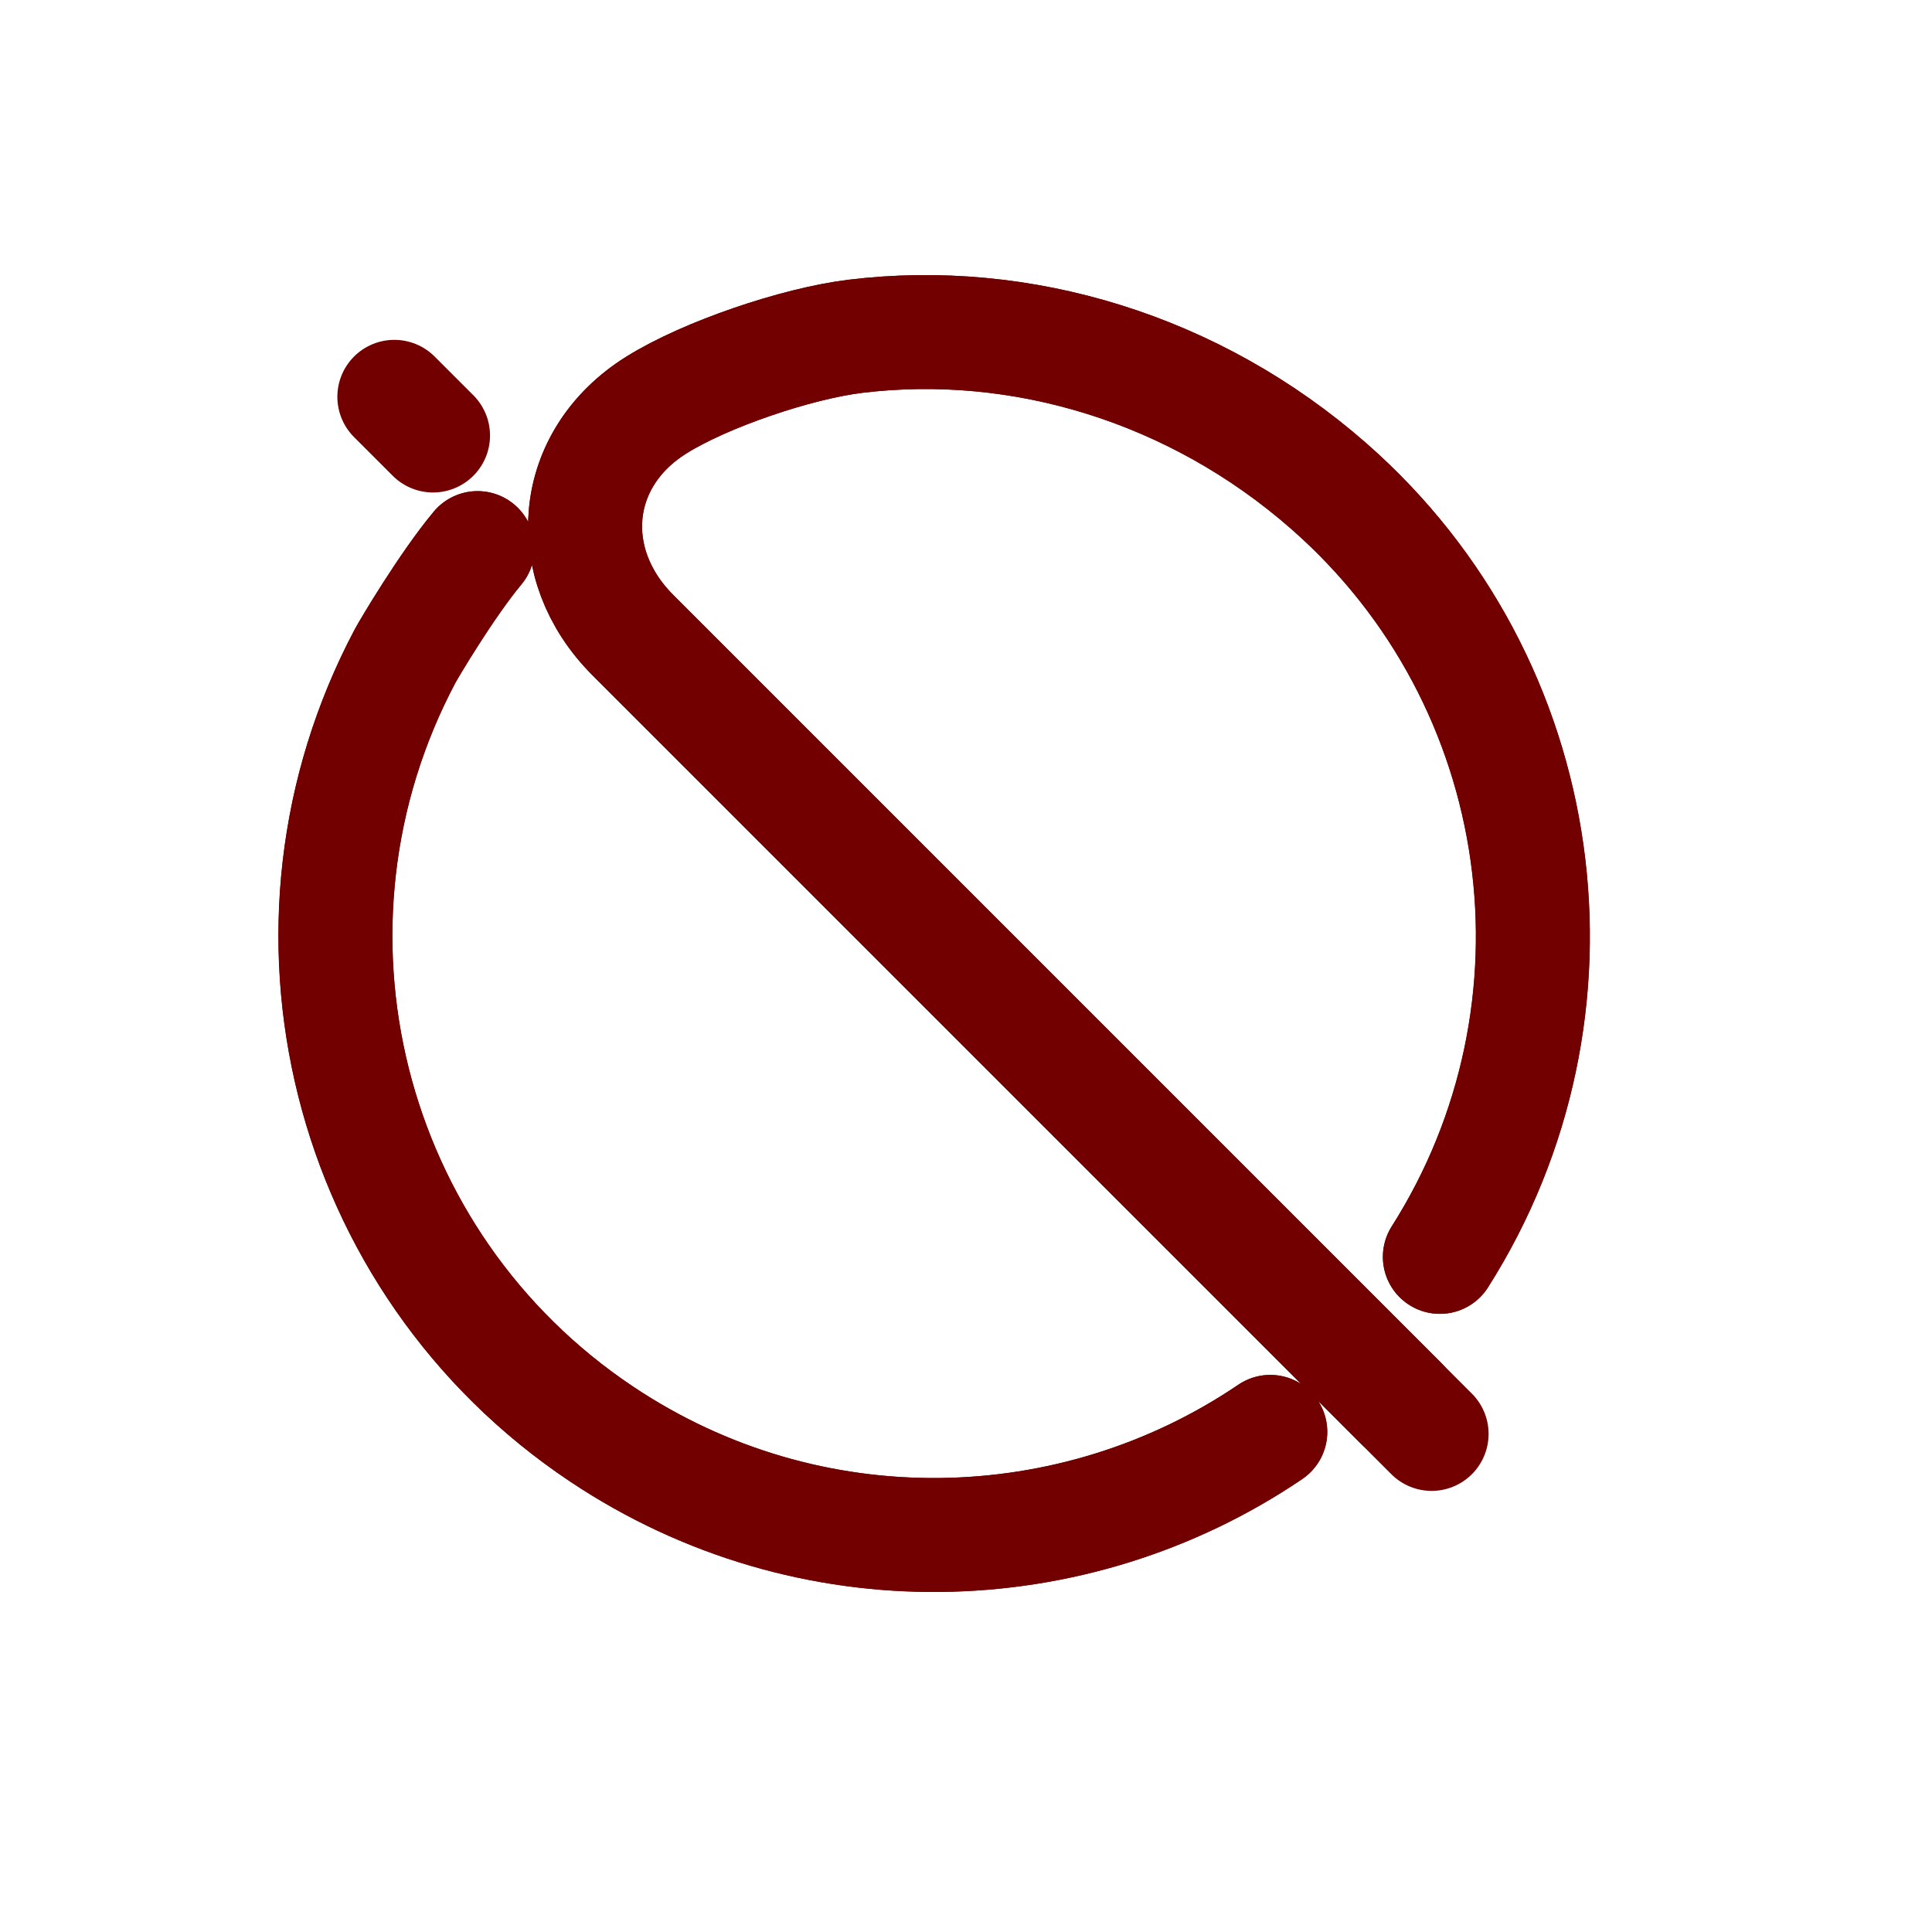
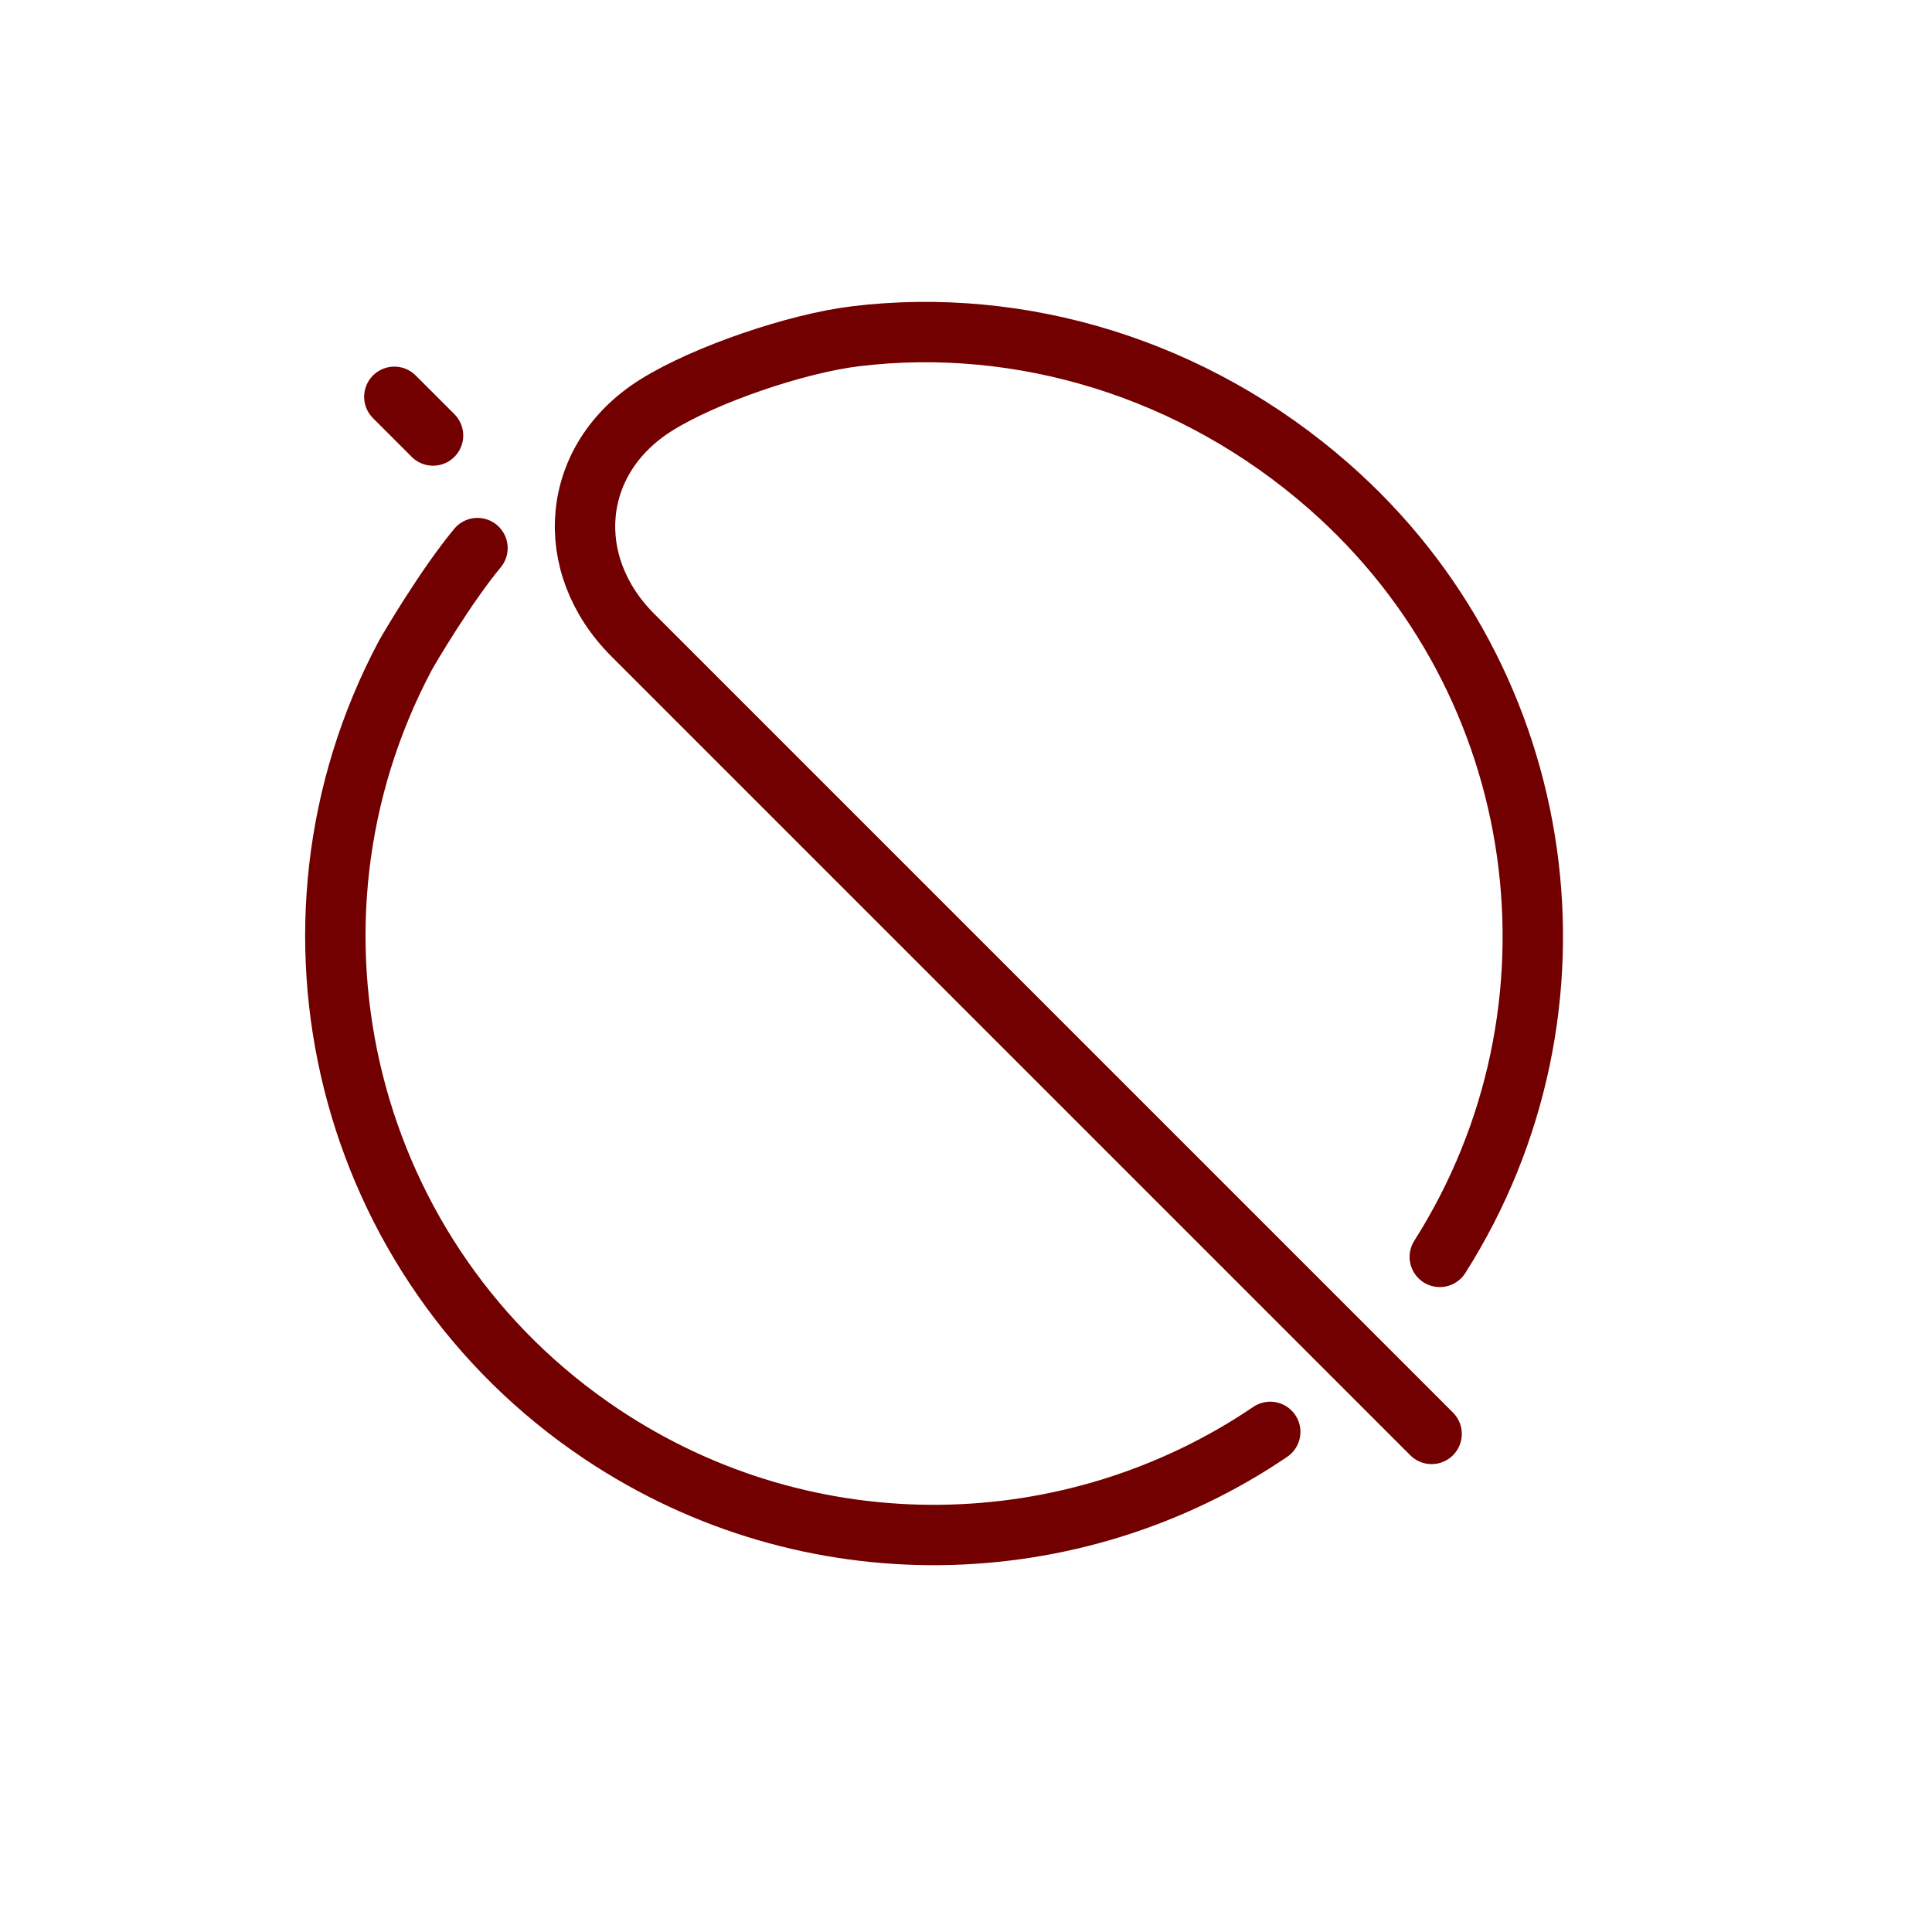
- <svg xmlns="http://www.w3.org/2000/svg" width="32" height="32" viewBox="0 0 32 32" version="1.1">
-   <defs>
+ <svg xmlns="http://www.w3.org/2000/svg" width="32" height="32" viewBox="0 0 32 32" version="1.1" id="svg2">
+   <defs id="defs1">
    <style id="current-color-scheme" type="text/css">
     .ColorScheme-Text { color:#232629; }
     .ColorScheme-Highlight { color:#3daee9; }
.ColorScheme-NegativeText { color:#720000; }</style>
  </defs>
-   <g transform="matrix(1.1961 0 0 1.1959 2.314 2.3537)" fill="none" stroke="currentColor" stroke-linecap="round" stroke-linejoin="round" stroke-width=".443" style="stroke-width:.836" class="ColorScheme-NegativeText">
-     <path transform="matrix(1.8875 0 0 1.8875 2.7087 2.6311)" d="m7.817 7.858-5.633-5.634c-.524-.524-.457-1.295.171-1.688.359-.225 1.028-.452 1.46-.505 1.215-.148 2.488.234 3.475 1.1 1.641 1.439 1.963 3.845.814 5.655m-1.244 1.284c-1.442.978-3.383 1.034-4.906.016-1.88-1.256-2.493-3.727-1.441-5.71.025-.047.304-.519.531-.791" stroke="currentColor" class="ColorScheme-NegativeText" />
-     <path transform="matrix(1.8875 0 0 1.8875 2.7087 2.6311)" d="m.717.759-.284-.284m7.61 7.61-5.86-5.861c-.524-.524-.457-1.295.171-1.688.359-.225 1.028-.452 1.46-.505 1.215-.148 2.488.234 3.475 1.1 1.641 1.439 1.963 3.845.814 5.655m-1.244 1.284c-1.442.978-3.383 1.034-4.906.016-1.88-1.256-2.493-3.727-1.441-5.71.025-.047.304-.519.531-.791" stroke="currentColor" class="ColorScheme-NegativeText" />
+   <g transform="matrix(1.1961 0 0 1.1959 2.314 2.3537)" fill="none" stroke="currentColor" stroke-linecap="round" stroke-linejoin="round" stroke-width=".443" style="stroke-width:.836" class="ColorScheme-NegativeText" id="g2">
+     <path transform="matrix(1.8875 0 0 1.8875 2.7087 2.6311)" d="m.717.759-.284-.284m7.61 7.61-5.86-5.861c-.524-.524-.457-1.295.171-1.688.359-.225 1.028-.452 1.46-.505 1.215-.148 2.488.234 3.475 1.1 1.641 1.439 1.963 3.845.814 5.655m-1.244 1.284c-1.442.978-3.383 1.034-4.906.016-1.88-1.256-2.493-3.727-1.441-5.71.025-.047.304-.519.531-.791" stroke="currentColor" class="ColorScheme-NegativeText" id="path2" style="stroke-width:0.443;stroke-dasharray:none" />
  </g>
</svg>
